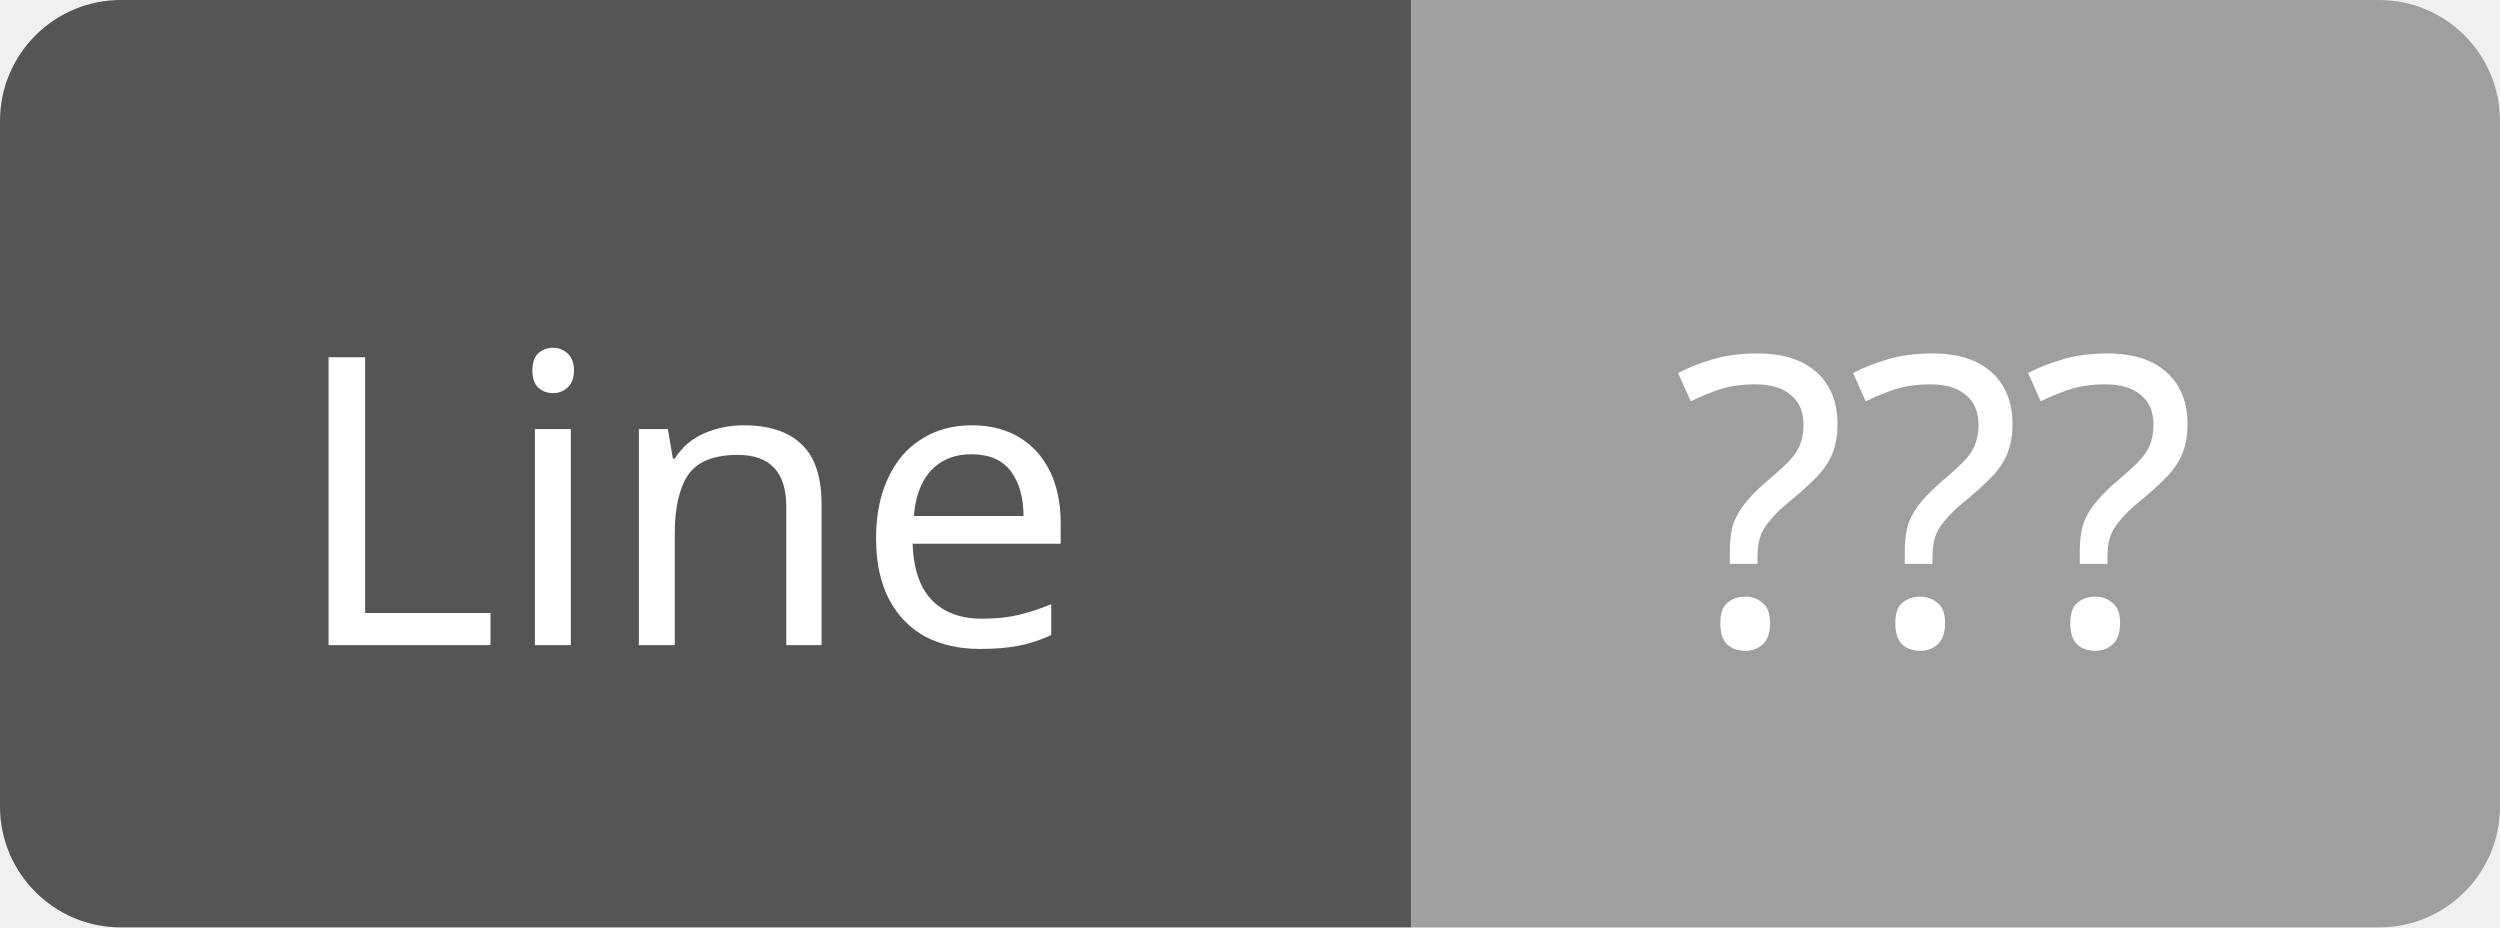
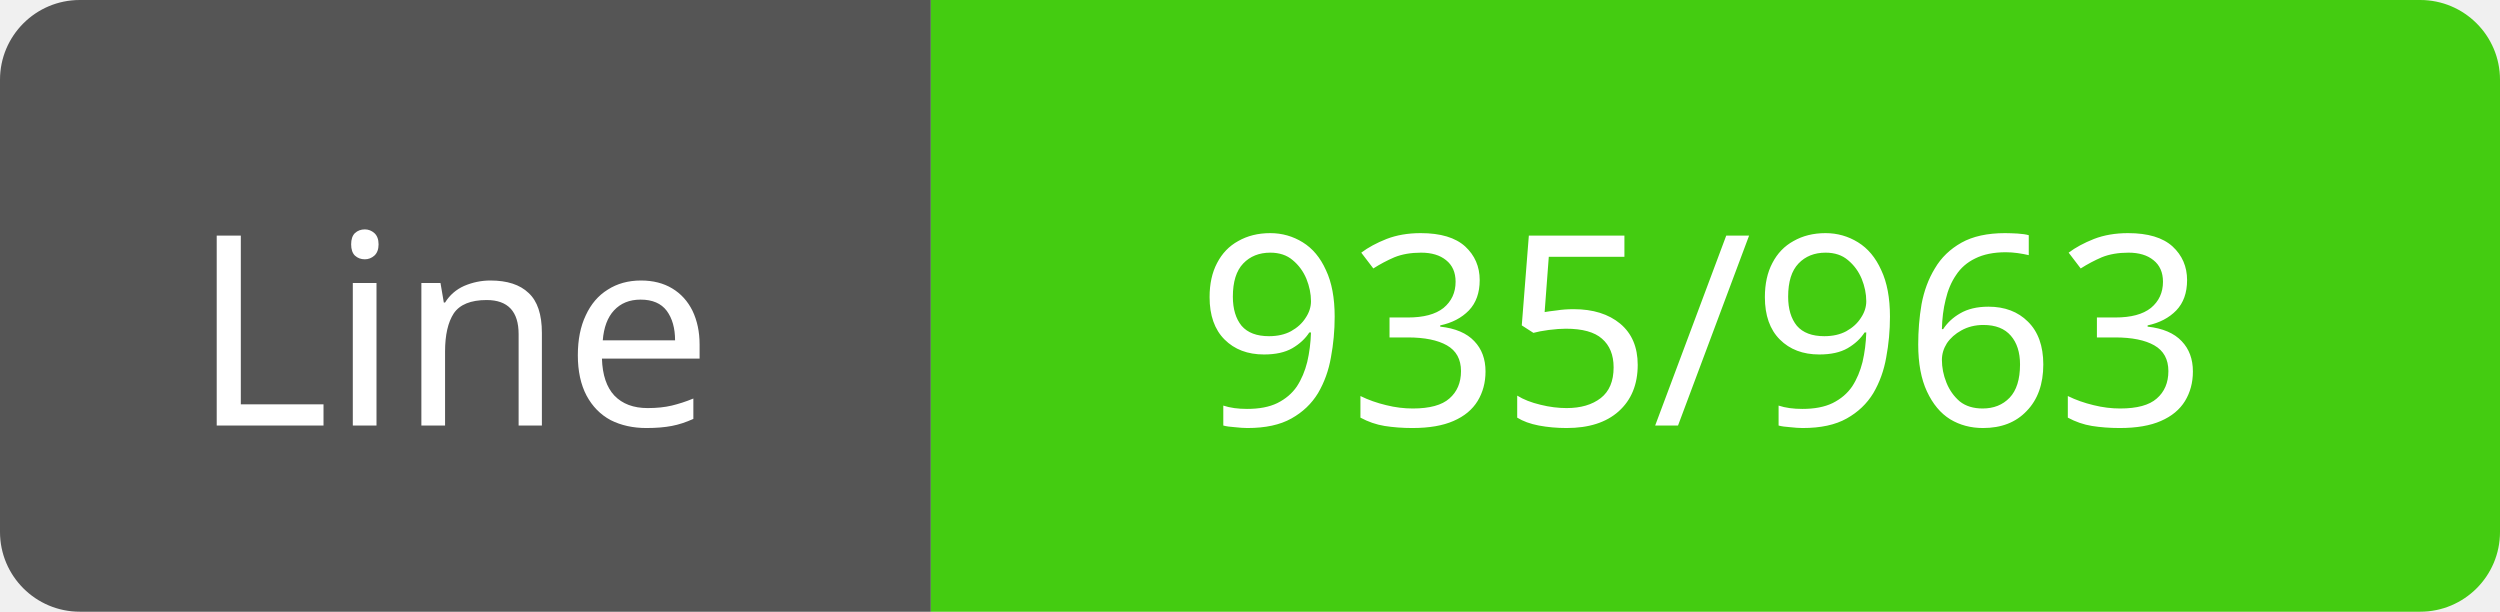
- <svg xmlns="http://www.w3.org/2000/svg" width="62" height="23">
+ <svg xmlns="http://www.w3.org/2000/svg" width="94" height="23">
  <path d="M3,0 h29 h3 v23 h-3 h-29 a3,3 0 0 1 -3,-3 v-17 a3,3 0 0 1 3,-3 z" fill="#555" />
-   <path d="M38,0 h21 a3,3 0 0 1 3,3 v17 a3,3 0 0 1 -3,3 h-21 h-3 v-23 h3 z" fill="#9f9f9f" />
+   <path d="M38,0 h53 a3,3 0 0 1 3,3 v17 a3,3 0 0 1 -3,3 h-53 h-3 v-23 h3 z" fill="#4c1" />
  <text x="17" y="16" fill="#fff" font-family="Verdana" font-size="10" text-anchor="middle">Line</text>
-   <text x="48" y="16" fill="#fff" font-family="Verdana" font-size="10" text-anchor="middle">???</text>
+   <text x="64" y="16" fill="#fff" font-family="Verdana" font-size="10" text-anchor="middle">935/963</text>
</svg>
